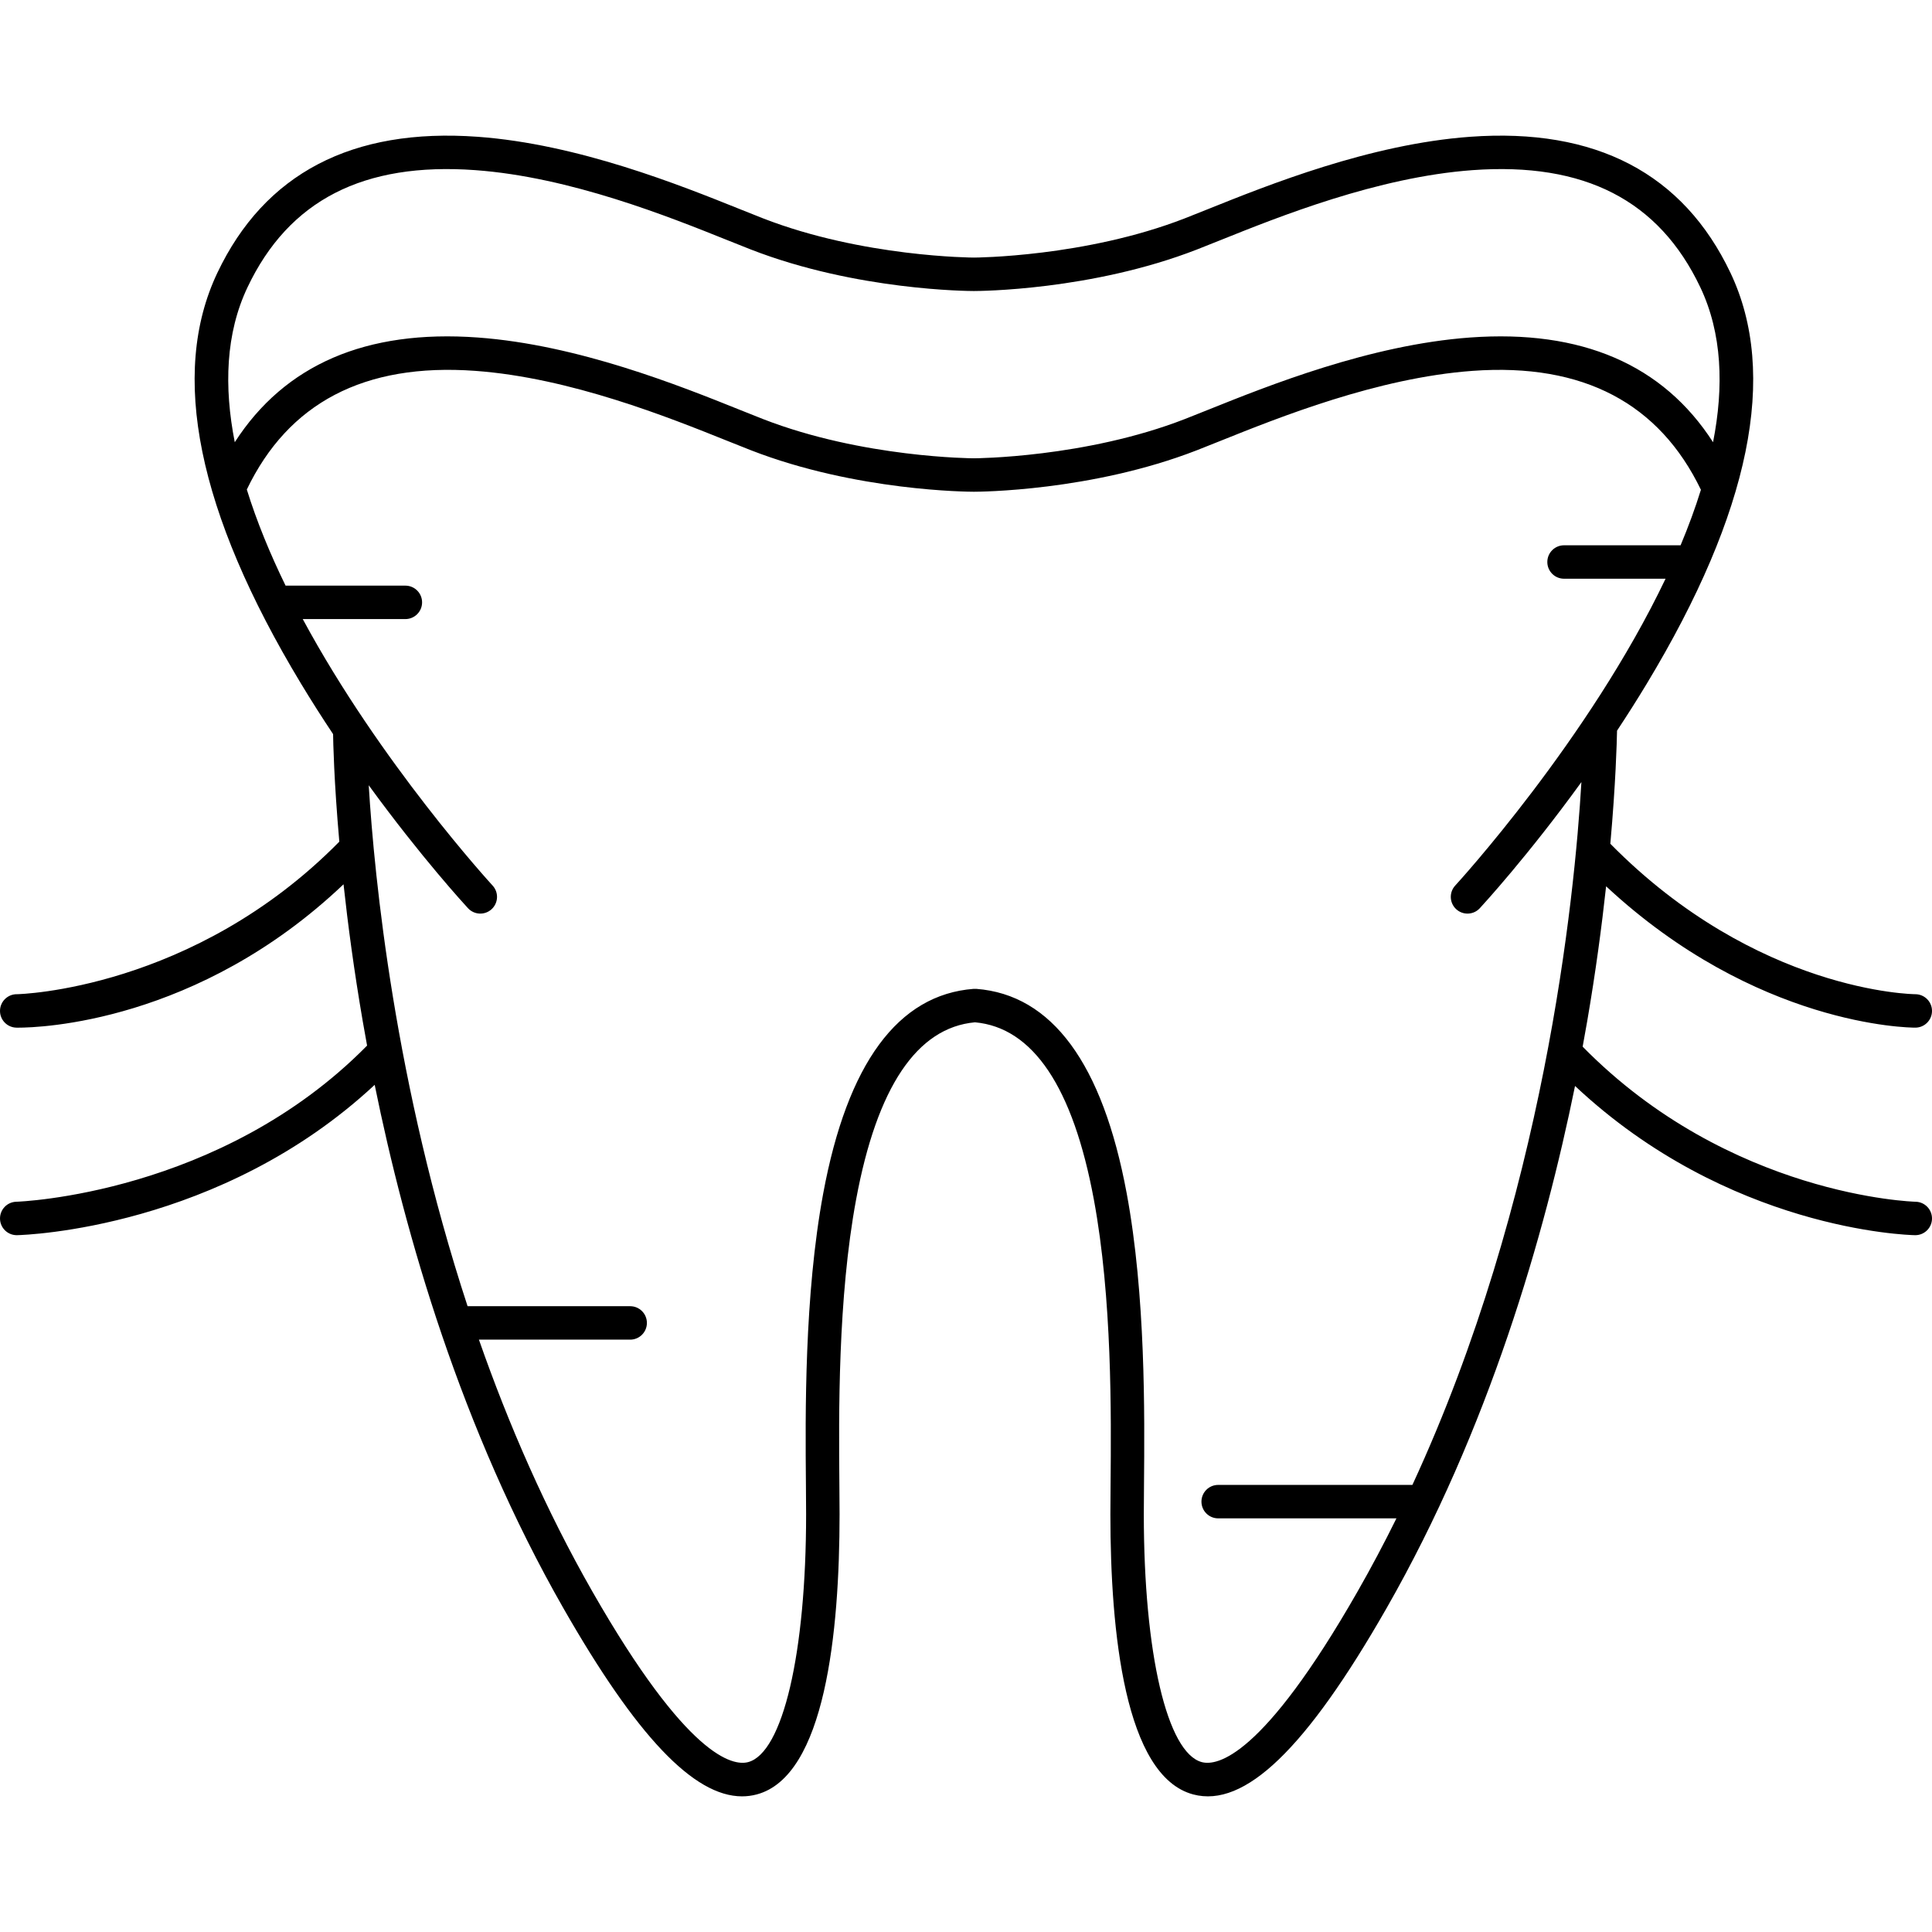
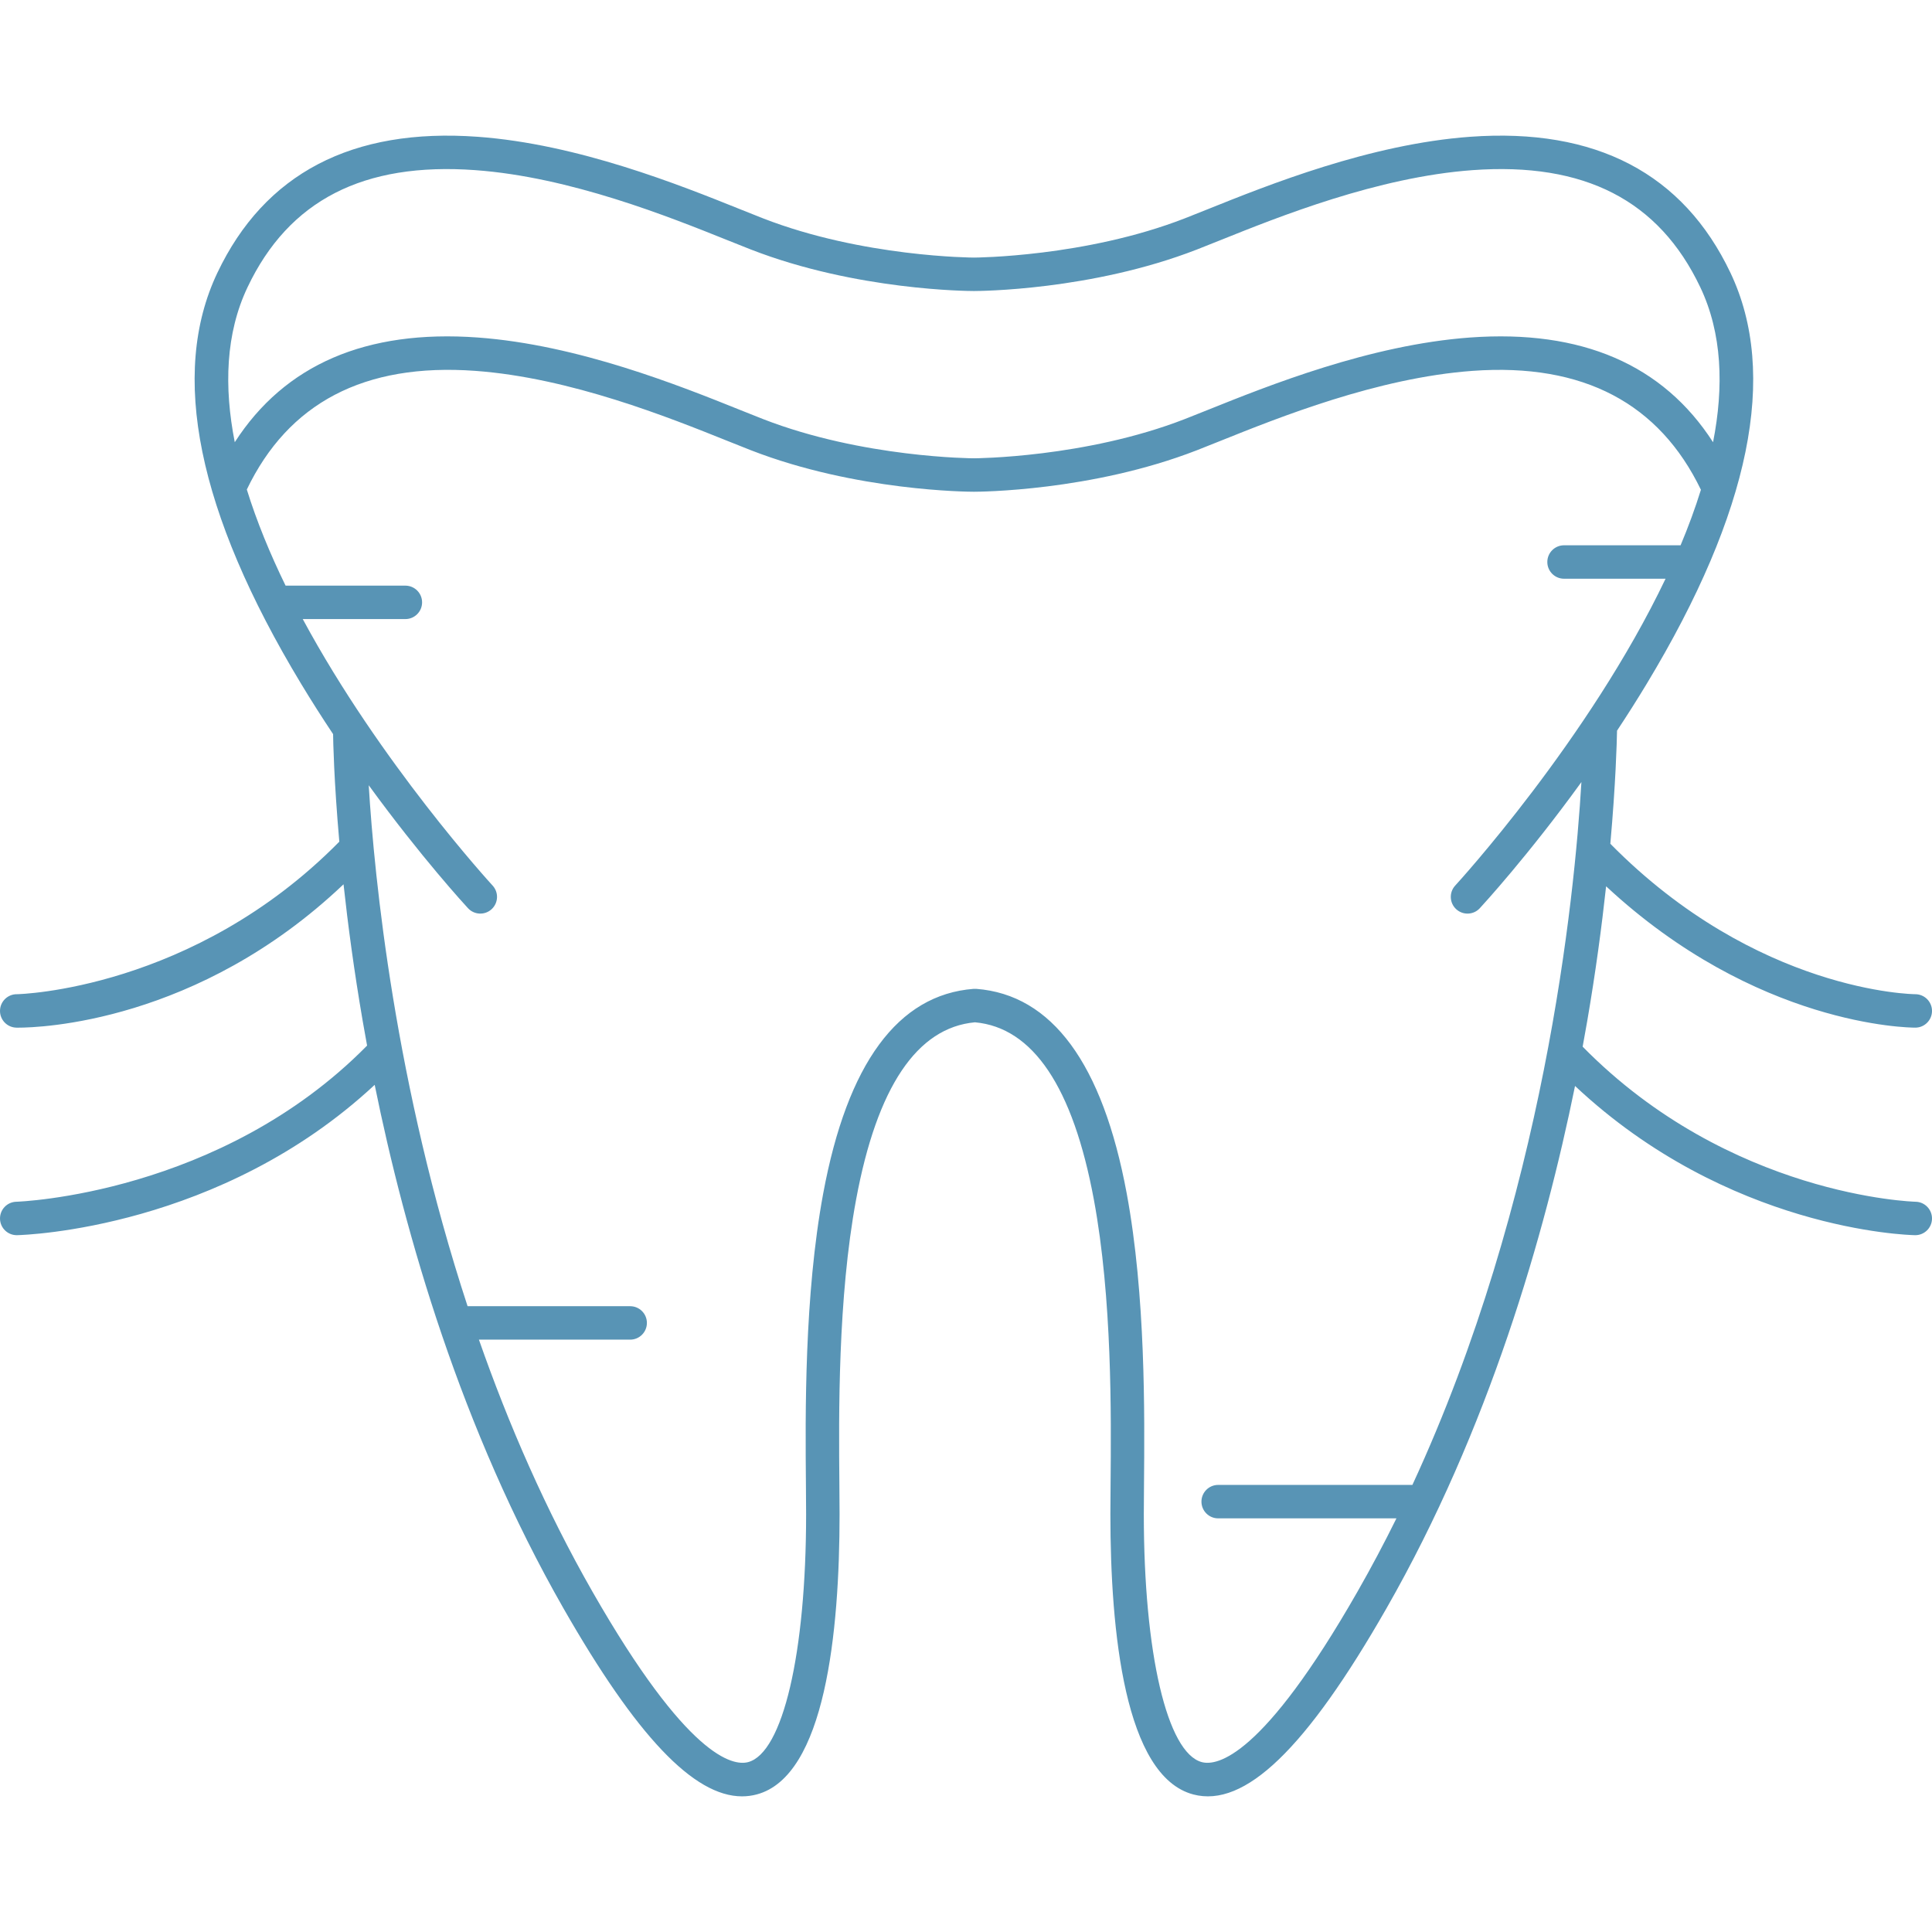
- <svg xmlns="http://www.w3.org/2000/svg" version="1.1" id="Capa_1" x="0px" y="0px" viewBox="0 0 491.098 491.098" style="enable-background:new 0 0 491.098 491.098;" xml:space="preserve">
+ <svg xmlns="http://www.w3.org/2000/svg" version="1.1" id="Capa_1" x="0px" y="0px" fill="#5894B5" viewBox="0 0 491.098 491.098" style="enable-background:new 0 0 491.098 491.098;" xml:space="preserve">
  <path d="M486.933,305.474c-0.47-0.01-47.263-1.382-84.637-39.419c0.406-2.202,0.794-4.365,1.156-6.465  c2.157-12.531,3.699-24.139,4.807-34.301c38.169,35.501,76.884,35.93,78.59,35.93c2.347,0,4.25-1.903,4.25-4.25  c0-2.347-1.903-4.25-4.25-4.25c-0.4,0-40.272-0.445-77.516-38.241c1.37-15.353,1.65-25.839,1.705-28.752  c2.542-3.839,5.084-7.836,7.577-11.966c26.307-43.593,33.461-78.716,21.264-104.393c-12.008-25.279-34.275-36.921-66.192-34.597  c-25.464,1.854-51.335,12.245-66.792,18.453c-2.115,0.85-4.037,1.622-5.738,2.283c-25.283,9.833-53.317,9.968-53.595,9.968  c-0.28,0-28.256-0.114-53.595-9.968c-1.701-0.662-3.623-1.433-5.738-2.283c-15.457-6.208-41.328-16.6-66.792-18.453  C89.515,32.45,67.25,44.089,55.243,69.368C43.046,95.045,50.2,130.167,76.506,173.761c2.684,4.447,5.426,8.737,8.162,12.844  c0.022,1.707,0.207,11.743,1.585,27.341C49.129,251.631,4.781,252.719,4.336,252.72c-2.331-0.048-4.283,1.812-4.334,4.157  c-0.051,2.347,1.81,4.29,4.157,4.341c0.085,0.002,0.255,0.004,0.508,0.004c5.237,0,45.565-1.201,82.656-36.44  c1.105,10.171,2.667,21.938,4.883,34.808c0.346,2.012,0.718,4.084,1.105,6.19c-37.313,37.903-88.652,39.68-89.167,39.694  c-2.345,0.059-4.198,2.007-4.141,4.352c0.056,2.311,1.947,4.146,4.247,4.146c0.035,0,0.07,0,0.106-0.001  c2.167-0.053,51.664-1.69,90.886-38.215c7.7,37.913,21.928,87.494,47.993,133.079c18.529,32.405,33.087,47.782,45.387,47.782  c1.266,0,2.509-0.163,3.73-0.487c17.405-4.625,21.059-41.287,21.059-71.228c0-2.2-0.022-4.754-0.048-7.598  c-0.157-17.672-0.418-47.25,4.254-72.408c5.304-28.553,15.469-43.702,30.214-45.035c14.745,1.333,24.91,16.481,30.214,45.035  c4.673,25.158,4.411,54.735,4.254,72.407c-0.025,2.845-0.048,5.398-0.048,7.599c0,29.941,3.653,66.603,21.059,71.228  c13.07,3.47,28.68-11.555,49.116-47.295c26-45.471,40.221-94.917,47.934-132.793c38.934,36.548,84.417,37.891,86.405,37.93  c0.029,0.001,0.058,0.001,0.086,0.001c2.308,0,4.201-1.847,4.247-4.165C491.144,307.461,489.279,305.52,486.933,305.474z   M62.921,73.015c10.498-22.101,29.436-31.836,57.897-29.766c24.143,1.757,49.244,11.839,64.241,17.863  c2.147,0.862,4.099,1.646,5.825,2.317c26.81,10.426,55.469,10.546,56.676,10.546s29.866-0.12,56.676-10.546  c1.727-0.671,3.678-1.455,5.825-2.317c14.997-6.024,40.098-16.106,64.241-17.863c28.46-2.067,47.399,7.666,57.897,29.766  c5.577,11.741,6.011,25.304,3.245,39.393c-12.697-19.725-33.421-28.678-61.759-26.617c-25.464,1.854-51.335,12.245-66.792,18.453  c-2.115,0.85-4.037,1.622-5.738,2.283c-25.283,9.832-53.317,9.968-53.595,9.968c-0.28,0-28.256-0.114-53.595-9.968  c-1.701-0.662-3.623-1.434-5.738-2.283c-15.457-6.208-41.328-16.6-66.792-18.453c-28.34-2.063-49.063,6.892-61.759,26.616  C56.91,98.319,57.344,84.756,62.921,73.015z M345.044,404.615c-24.107,42.16-35.691,44.328-39.555,43.299  c-8.817-2.343-14.741-27.666-14.741-63.013c0-2.179,0.022-4.707,0.047-7.523c0.159-17.979,0.426-48.07-4.397-74.035  c-6.135-33.026-19.003-50.516-38.248-51.985c-0.215-0.017-0.432-0.017-0.646,0c-19.245,1.469-32.113,18.959-38.248,51.985  c-4.823,25.965-4.556,56.056-4.397,74.035c0.025,2.816,0.047,5.345,0.047,7.523c0,35.347-5.924,60.67-14.741,63.013  c-3.863,1.029-15.448-1.139-39.555-43.299c-11.934-20.871-21.382-42.676-28.874-64.089h38.45c2.347,0,4.25-1.903,4.25-4.25  c0-2.347-1.903-4.25-4.25-4.25h-41.33c-18.481-56.36-23.678-108.714-25.13-132.422c13.321,18.31,24.582,30.547,25.244,31.263  c1.593,1.721,4.282,1.827,6.005,0.233c1.723-1.594,1.828-4.283,0.234-6.006c-0.501-0.541-28.553-31.183-48.252-67.73h26.083  c2.347,0,4.25-1.903,4.25-4.25c0-2.347-1.903-4.25-4.25-4.25H72.592c-3.921-8.037-7.321-16.26-9.853-24.432  c10.525-21.92,29.725-32.225,58.078-30.161c24.143,1.757,49.244,11.839,64.241,17.863c2.147,0.862,4.099,1.646,5.825,2.317  c26.81,10.426,55.469,10.546,56.676,10.546s29.866-0.12,56.676-10.546c1.727-0.671,3.678-1.455,5.825-2.317  c14.997-6.024,40.098-16.106,64.241-17.863c28.298-2.058,47.519,8.388,58.058,30.227c-1.459,4.701-3.2,9.419-5.169,14.109h-29.625  c-2.347,0-4.25,1.903-4.25,4.25s1.903,4.25,4.25,4.25h25.806c-19.498,40.889-52.914,77.396-53.461,77.987  c-1.594,1.723-1.489,4.412,0.234,6.006c0.817,0.756,1.853,1.13,2.885,1.13c1.143,0,2.283-0.458,3.12-1.363  c0.671-0.726,12.255-13.311,25.832-32.071c-1.74,29.447-9.407,106.122-42.96,178.656h-49.373c-2.347,0-4.25,1.903-4.25,4.25  c0,2.347,1.903,4.25,4.25,4.25h45.316C351.865,392.23,348.563,398.463,345.044,404.615z" />
  <g>
</g>
  <g>
</g>
  <g>
</g>
  <g>
</g>
  <g>
</g>
  <g>
</g>
  <g>
</g>
  <g>
</g>
  <g>
</g>
  <g>
</g>
  <g>
</g>
  <g>
</g>
  <g>
</g>
  <g>
</g>
  <g>
</g>
</svg>
